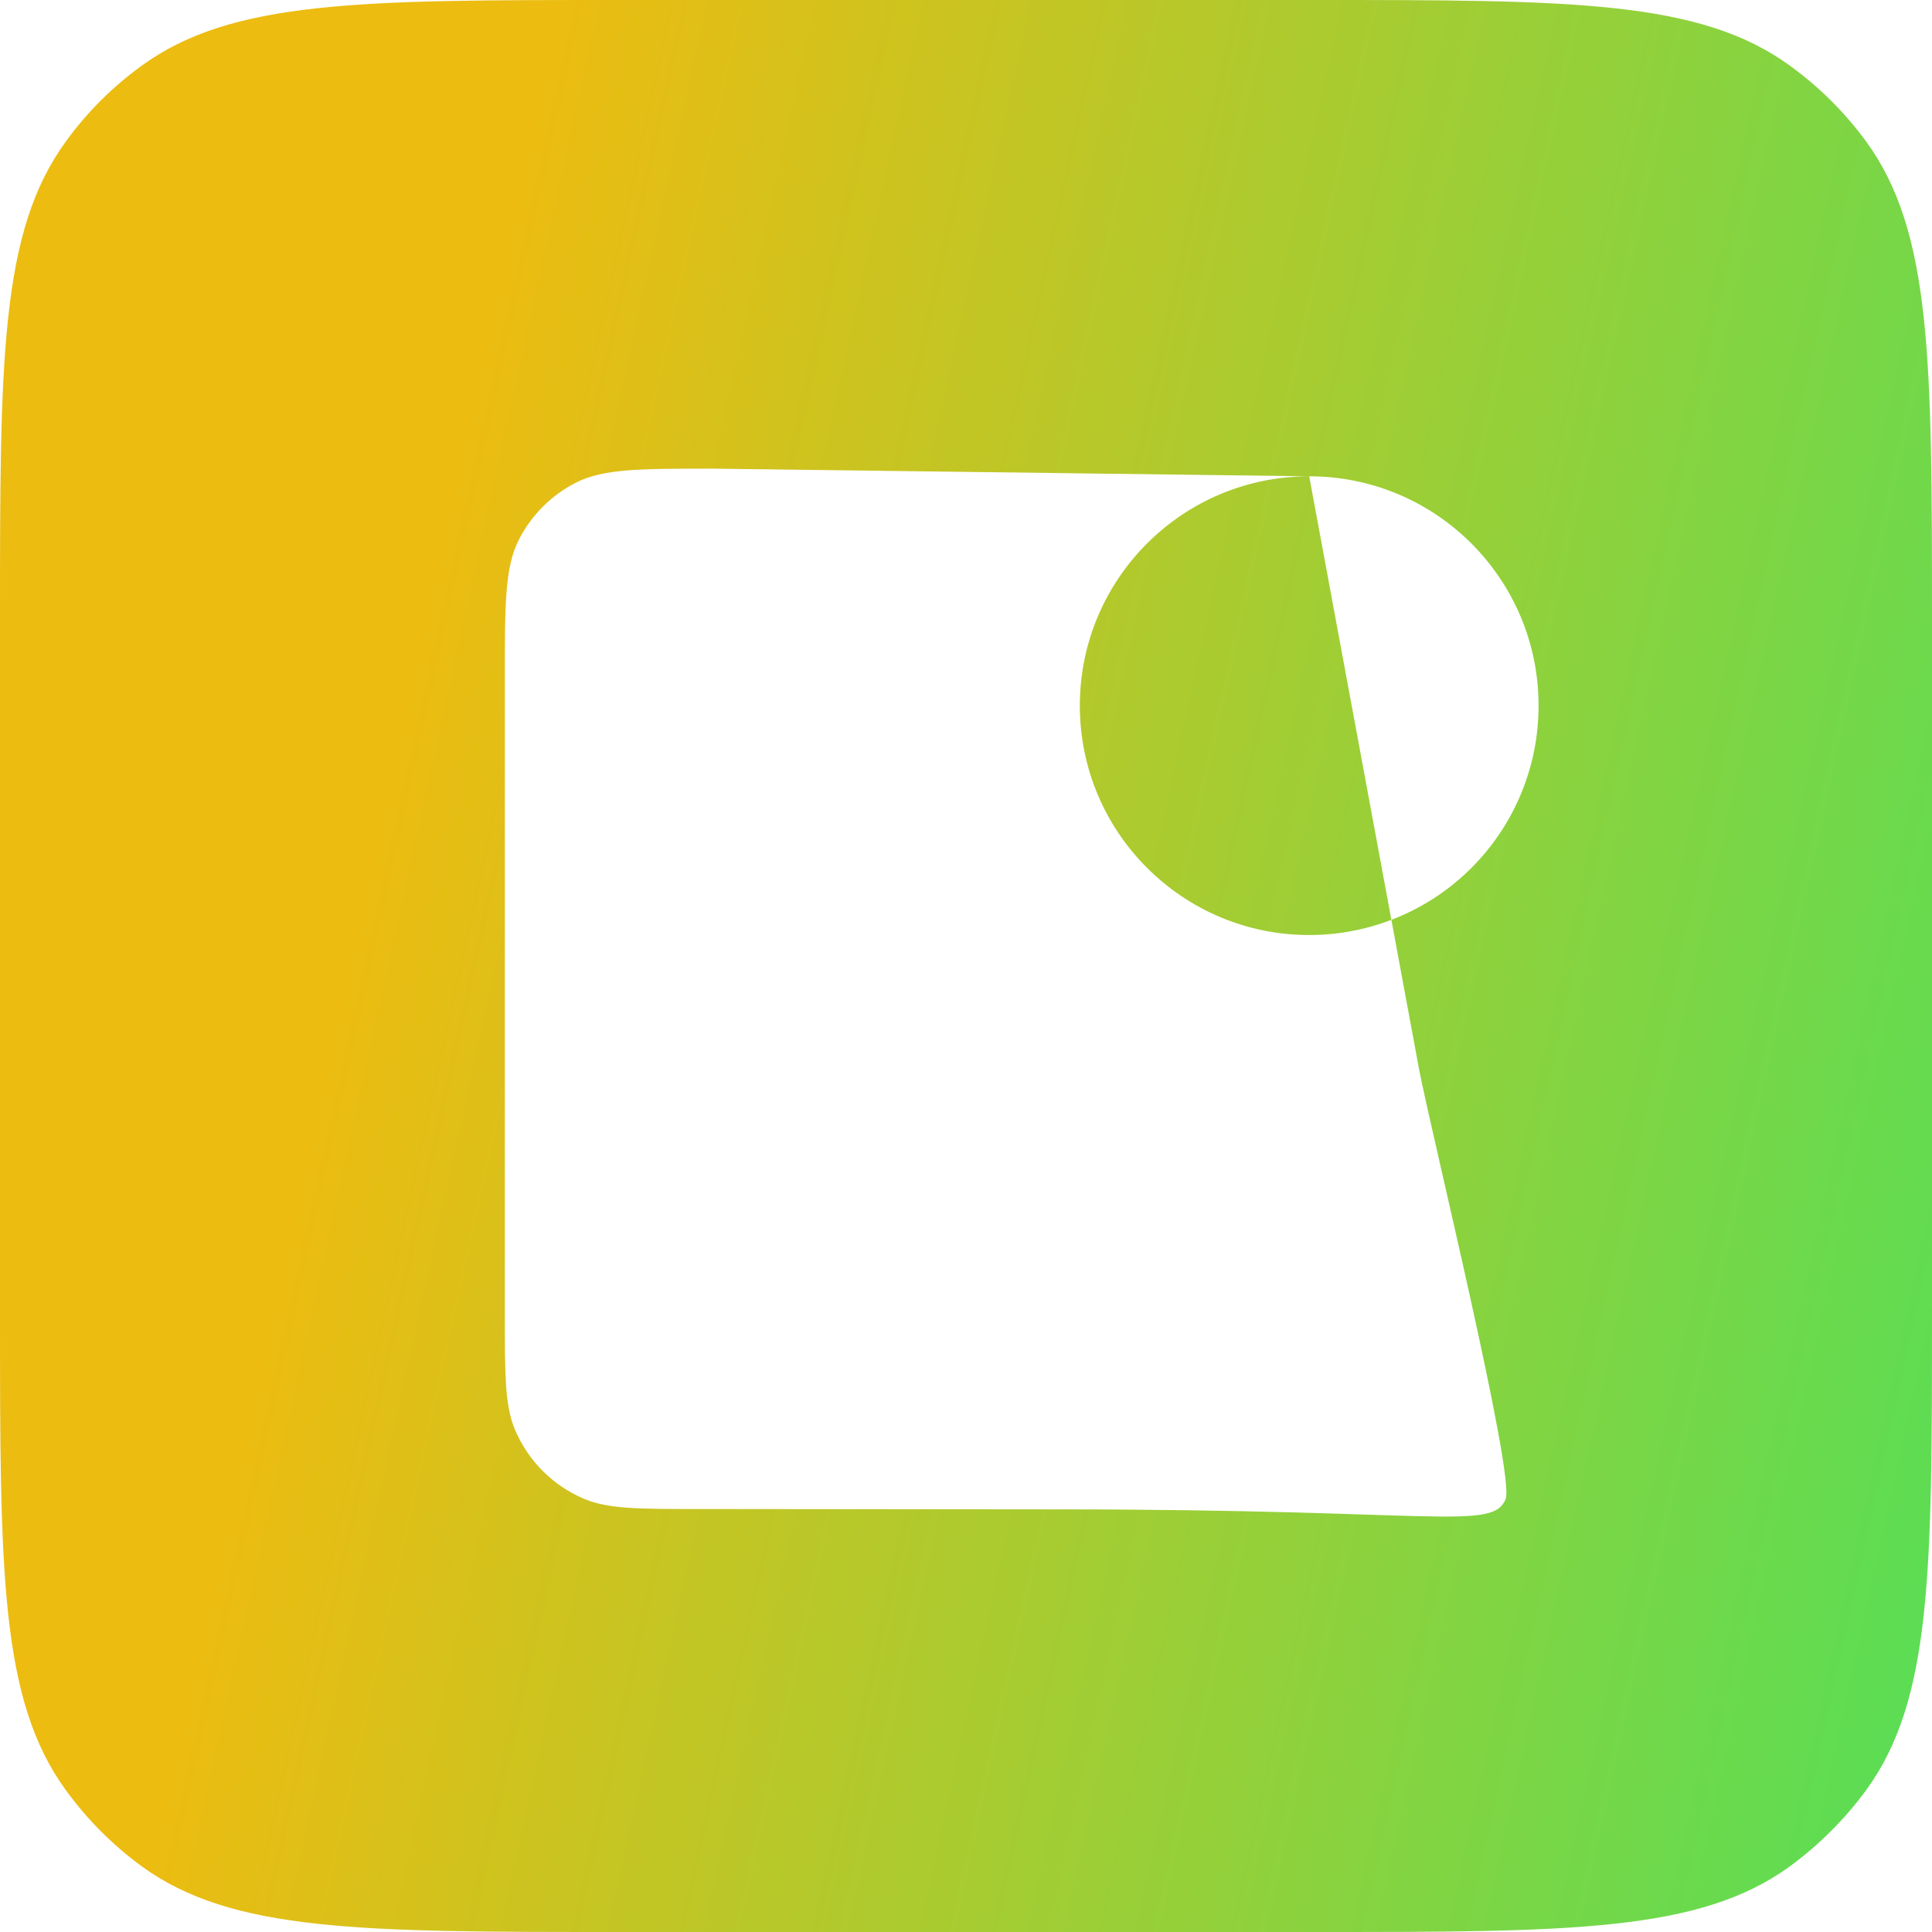
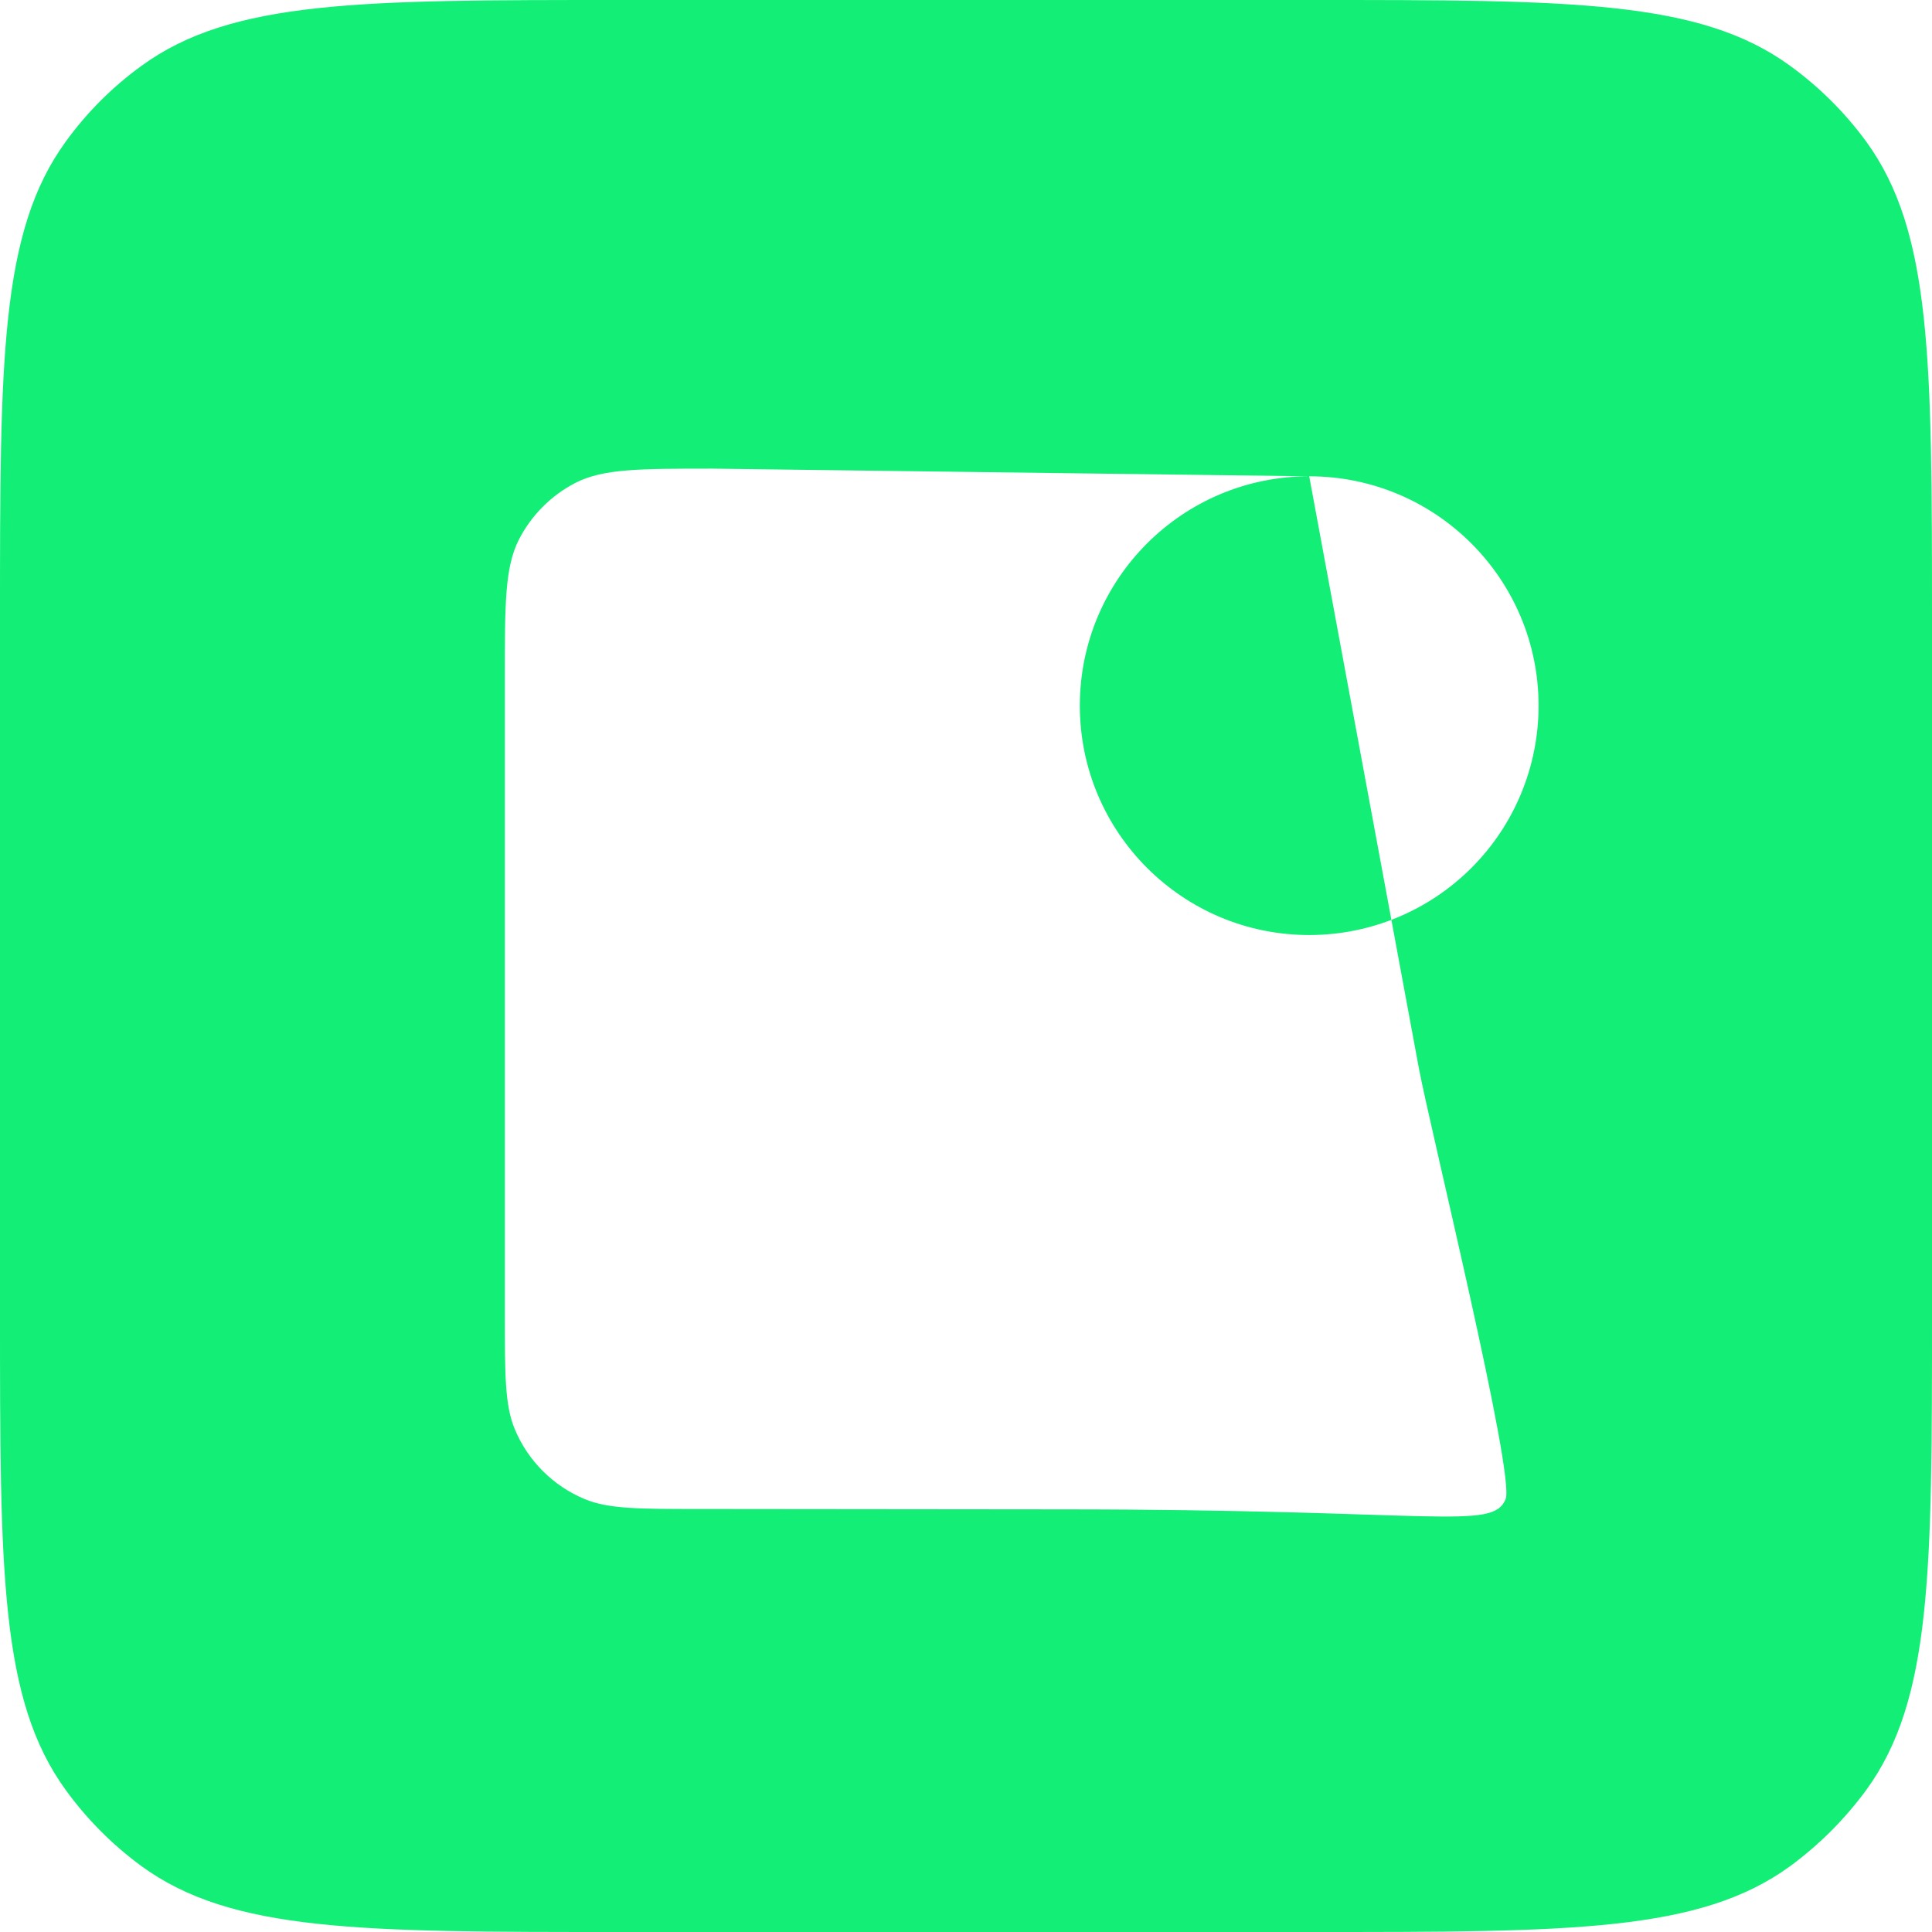
<svg xmlns="http://www.w3.org/2000/svg" width="256" height="256" viewBox="0 0 256 256" fill="none">
  <path d="M247.286 18.765C244.463 14.909 241.056 11.518 237.187 8.712C225.228 0 208.145 0 173.982 0H81.97C47.809 0 30.729 0 18.765 8.712C14.901 11.508 11.508 14.901 8.712 18.765C0 30.727 0 47.807 0 82.016V173.982C0 208.143 0 225.215 8.712 237.187C11.518 241.056 14.909 244.463 18.765 247.286C30.727 256 47.807 256 81.97 256H173.982C208.143 256 225.215 256 237.187 247.286C241.046 244.452 244.452 241.046 247.286 237.187C256 225.228 256 208.145 256 173.982V82.016C255.989 47.807 255.989 30.727 247.286 18.765ZM188 141.5C189.5 149.5 200.803 195.487 199.5 198.65C197.753 202.863 190.5 200 140.5 200C137 200 100.778 199.952 92.722 199.952C84.716 199.952 80.667 199.952 77.504 198.65C73.291 196.903 69.943 193.555 68.196 189.341C66.893 186.178 66.893 182.13 66.893 174.123V89.696C66.893 80.014 66.893 75.175 68.756 71.5C70.416 68.257 73.053 65.619 76.295 63.958C79.964 62.098 84.814 62.098 94.448 62.098L173.477 63.112L188 141.5ZM173.477 123.896C156.691 123.896 143.084 110.289 143.084 93.504C143.084 76.719 156.691 63.112 173.477 63.112C190.262 63.112 203.869 76.719 203.869 93.504C203.874 101.559 200.68 109.286 194.988 114.986C189.296 120.686 181.573 123.891 173.518 123.896H173.477Z" fill="url(#paint0_linear_701_3)" />
  <defs>
    <linearGradient id="paint0_linear_701_3" x1="55" y1="86" x2="385.5" y2="158.5" gradientUnits="userSpaceOnUse">
-       <stop stop-color="#ECBC11" />
+       <stop stop-color="#12EE76" />
      <stop offset="1" stop-color="#12EE76" />
    </linearGradient>
  </defs>
</svg>
